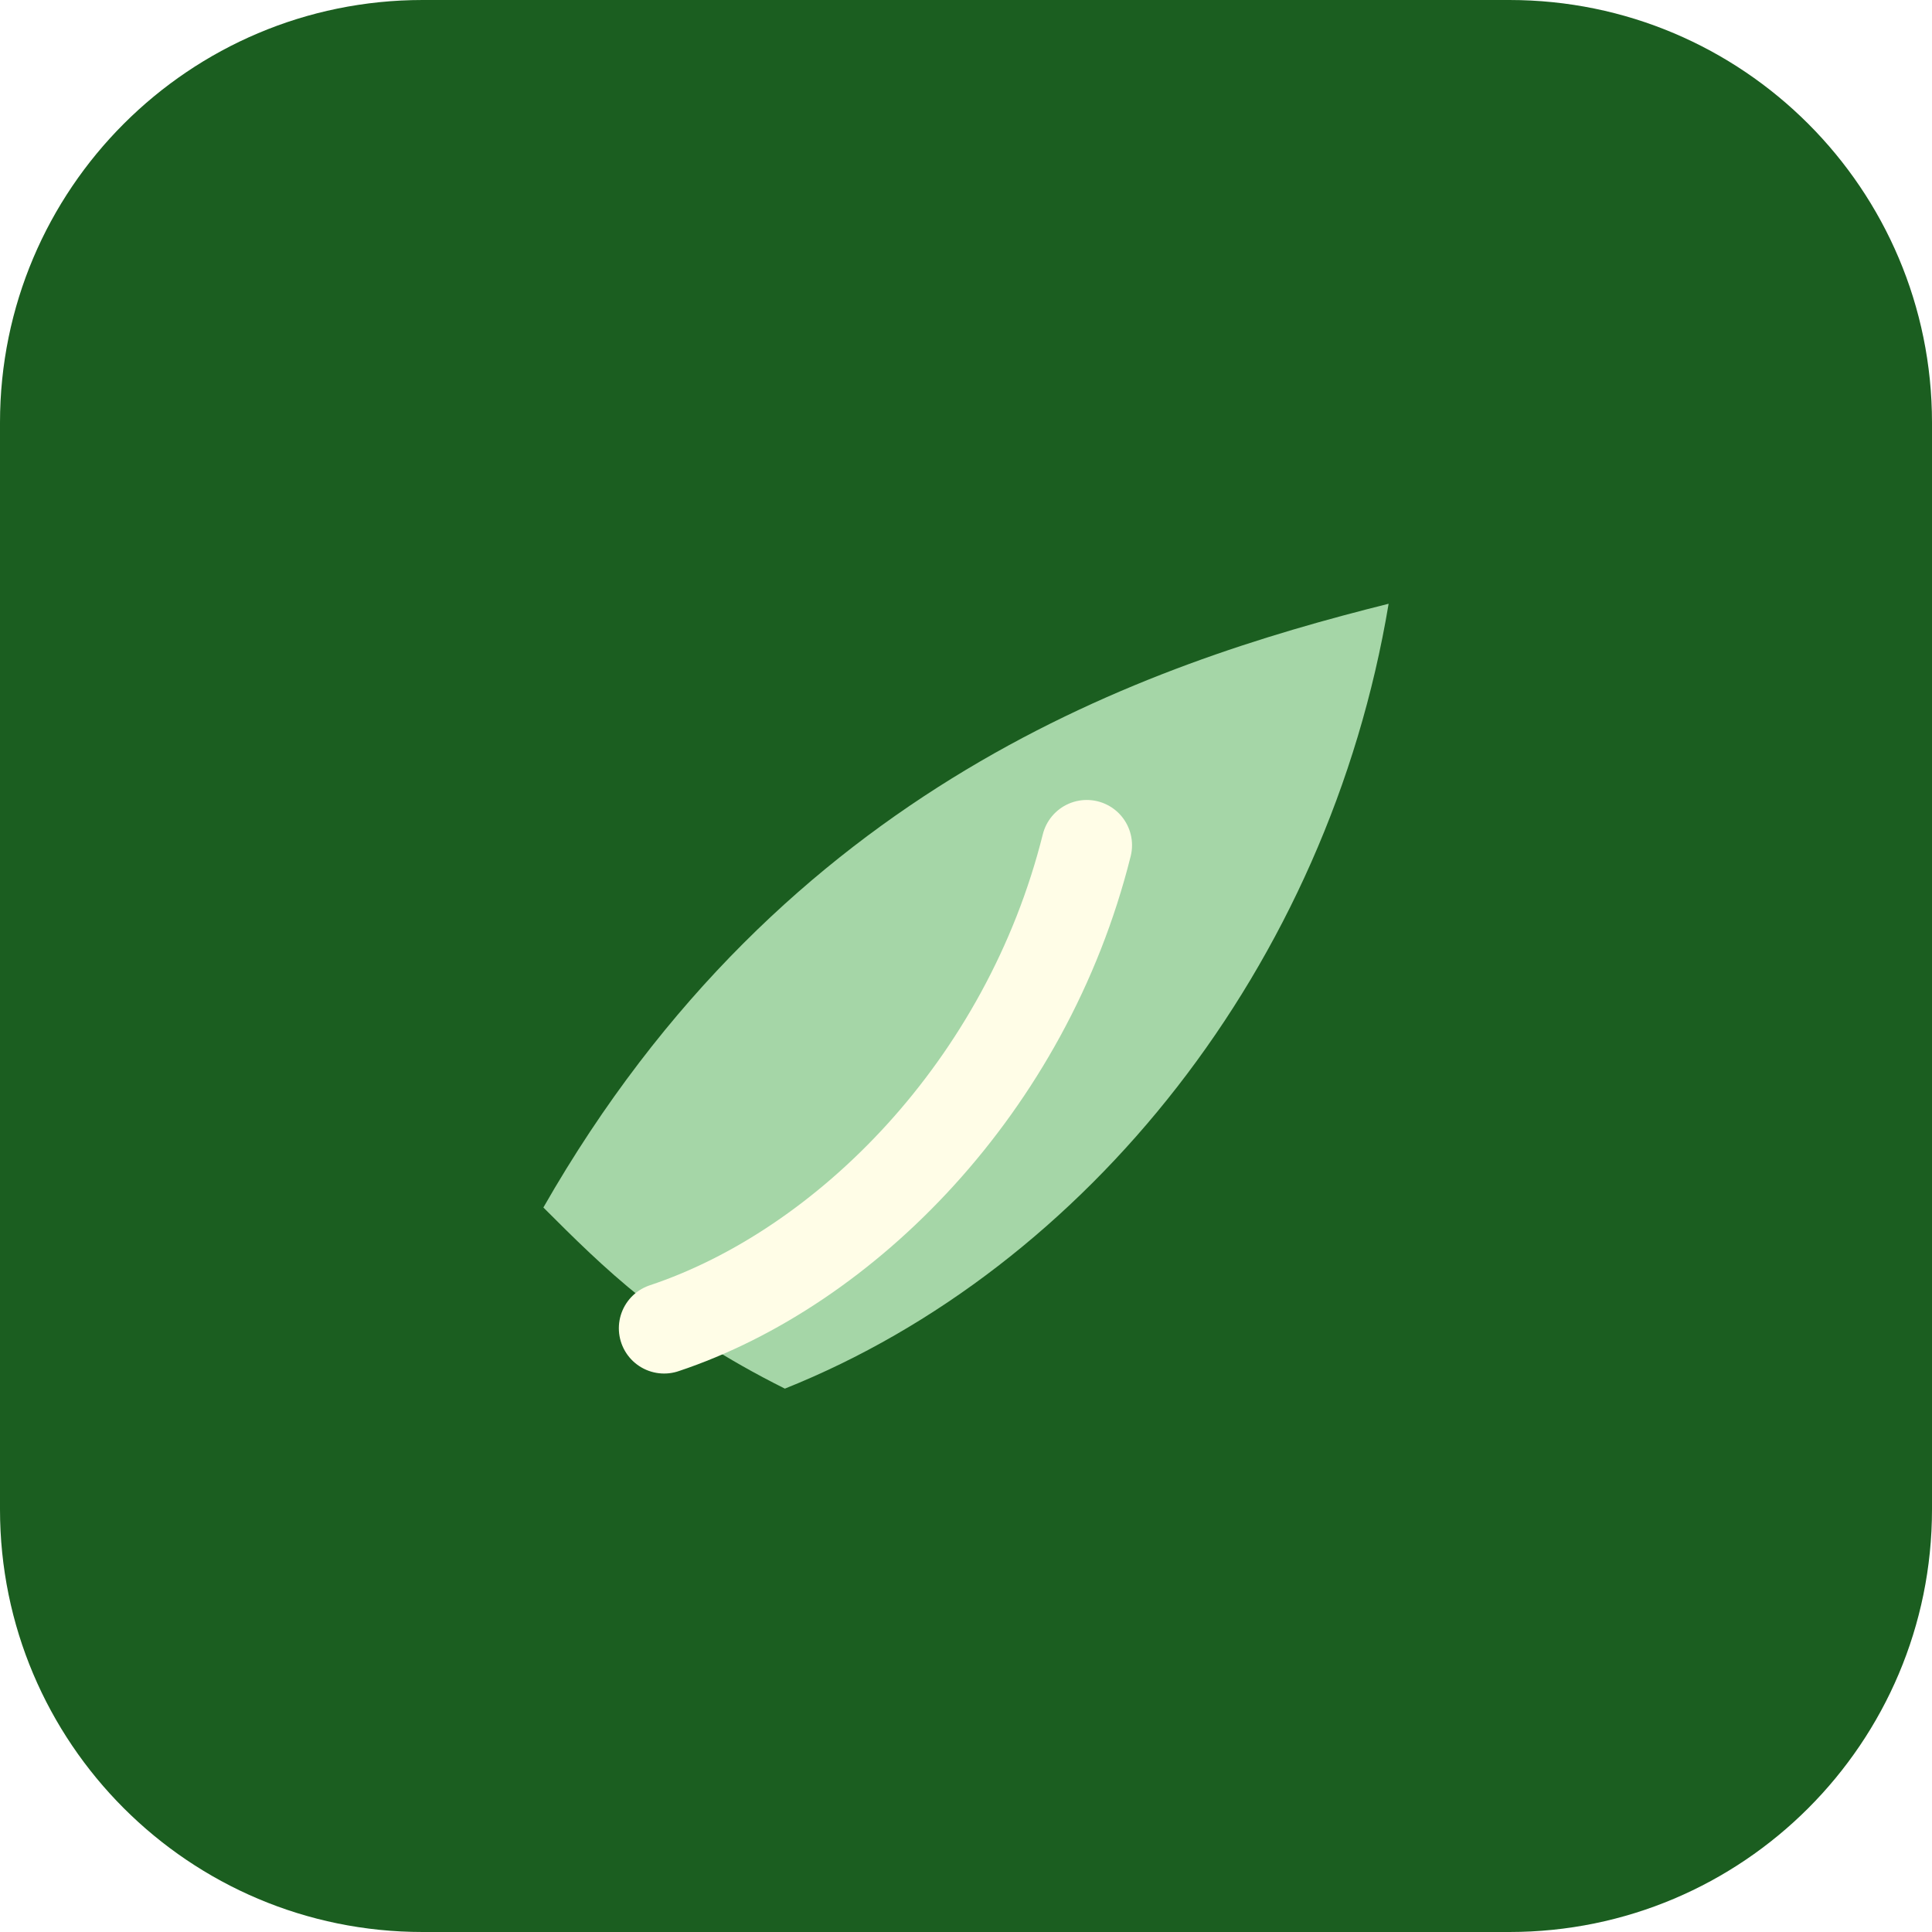
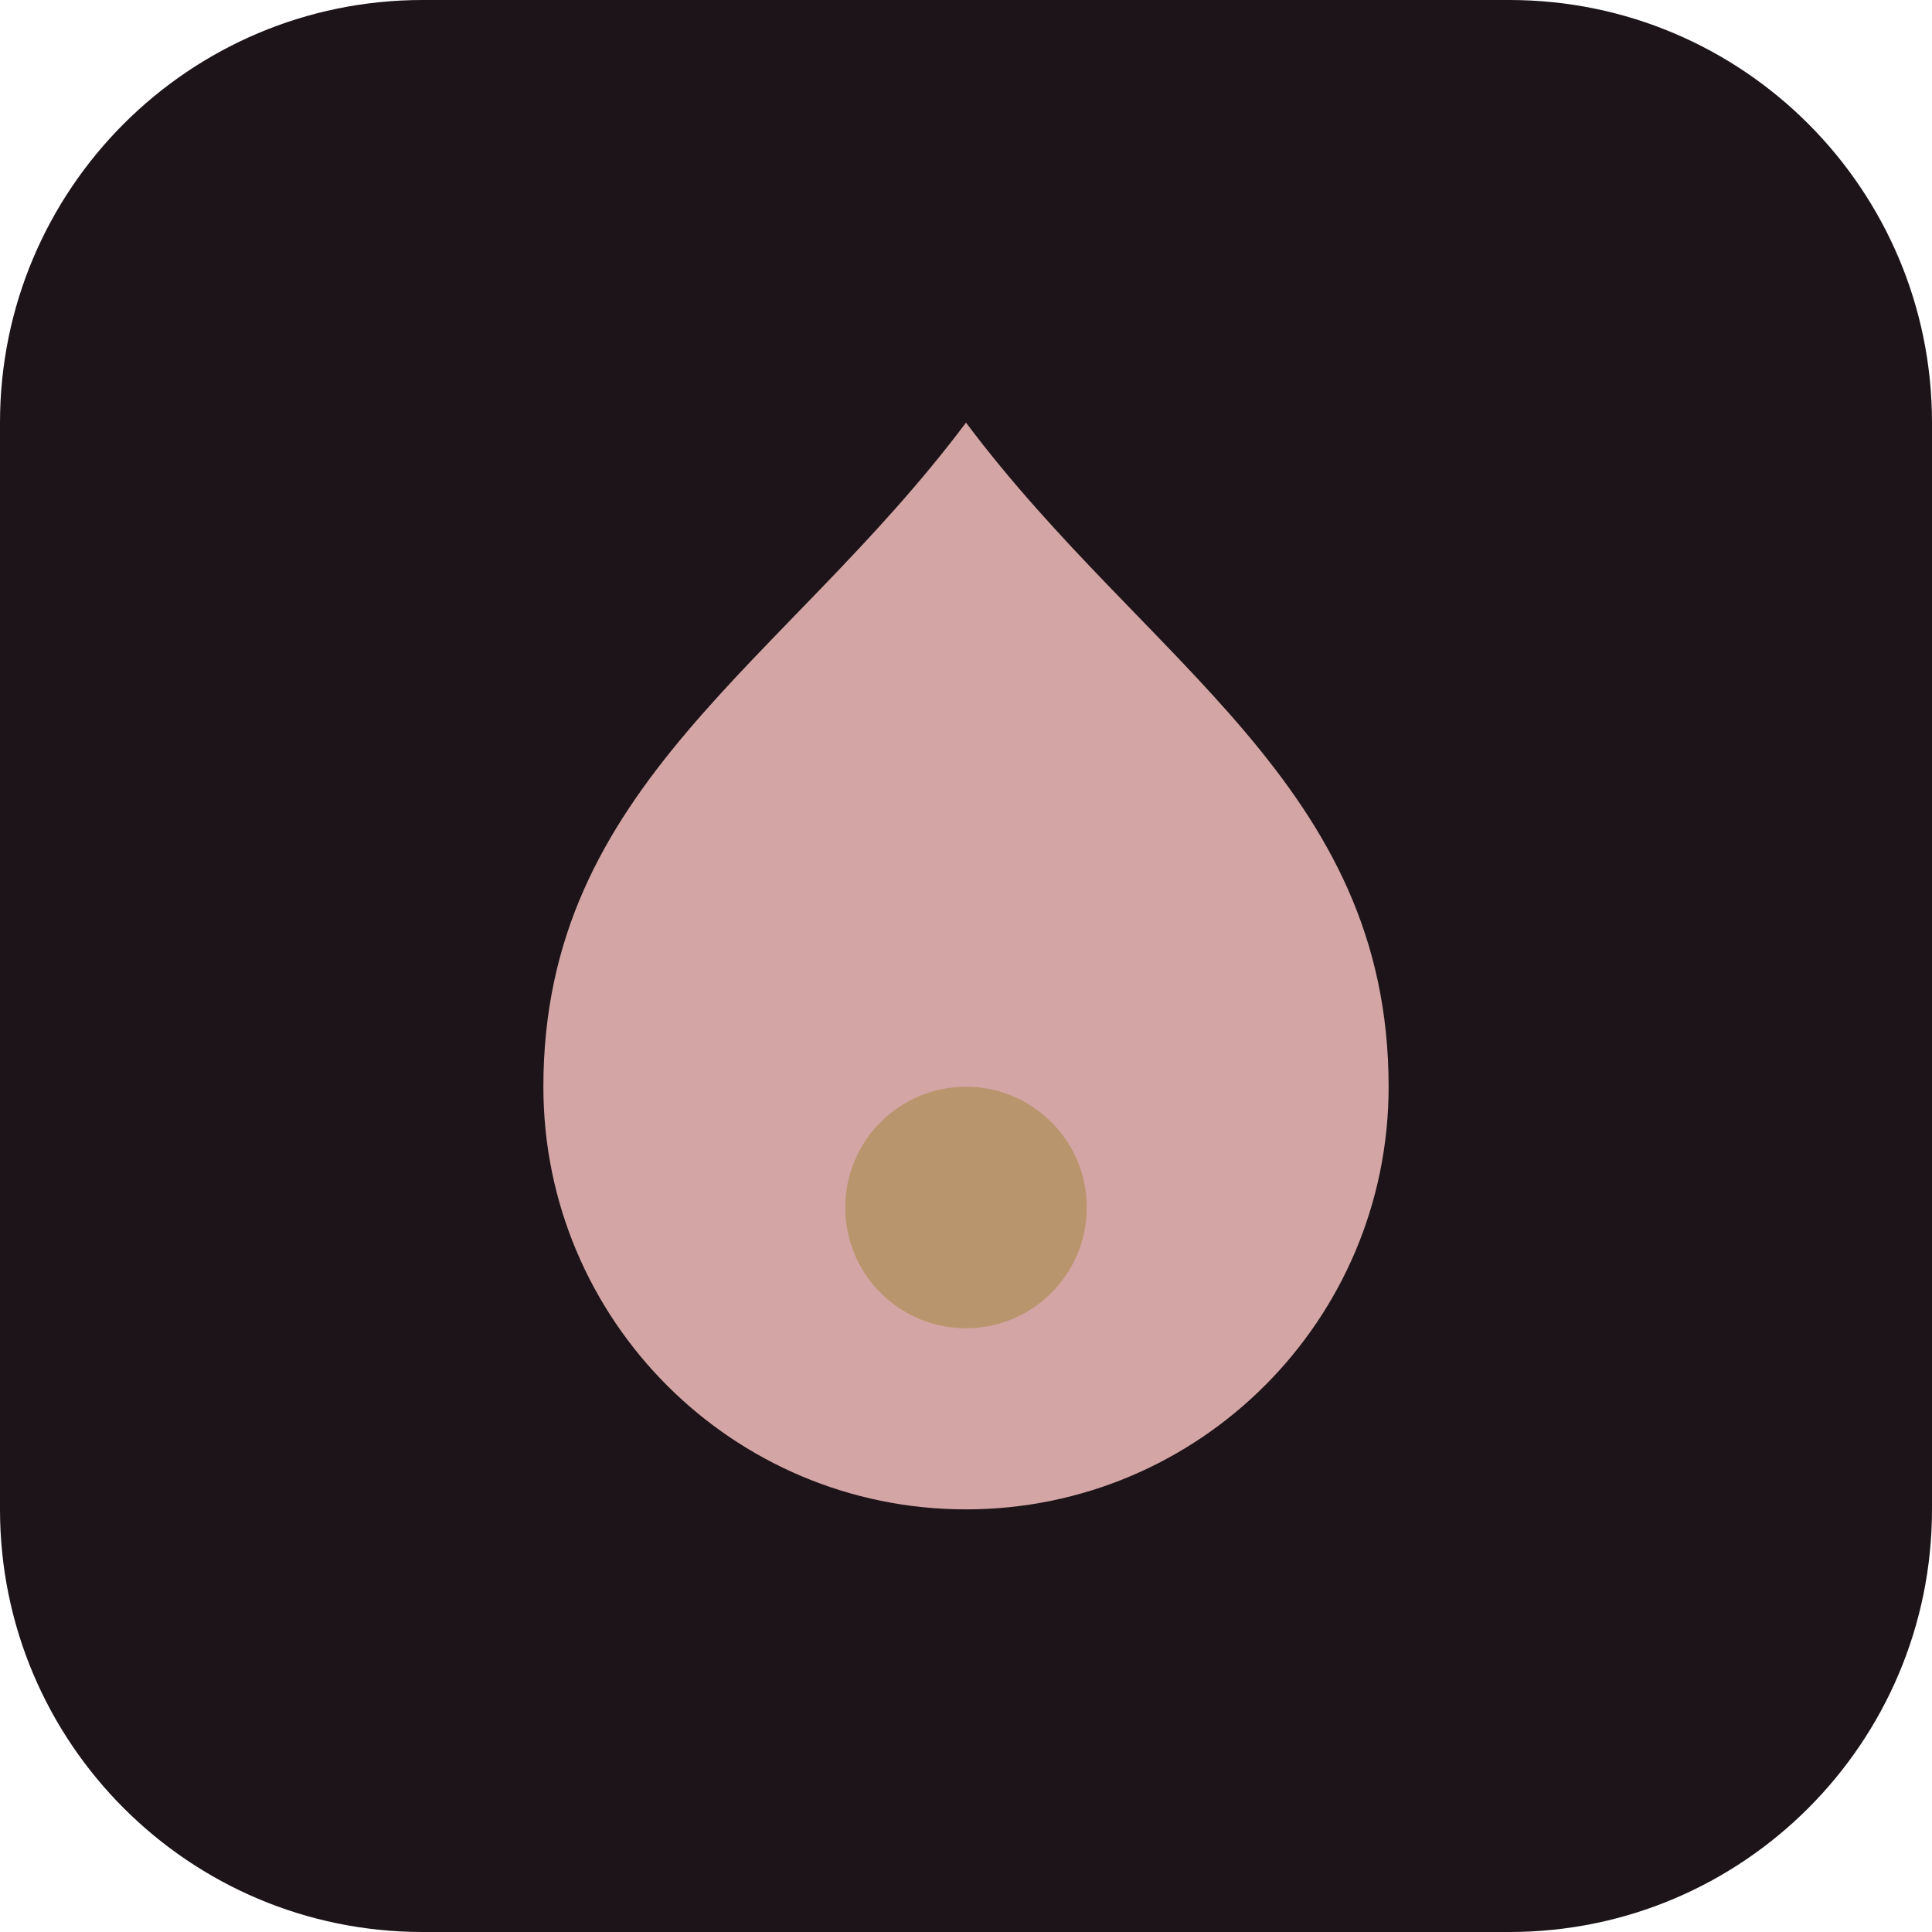
<svg xmlns="http://www.w3.org/2000/svg" viewBox="0 0 64 64" fill="none">
-   <rect width="64" height="64" rx="14" fill="#1B5E20" />
-   <path d="M18 40c8-14 20-18 28-20-2 12-10 22-20 26-4-2-6-4-8-6z" fill="#A5D6A7" />
-   <path d="M22 44c6-2 12-8 14-16" stroke="#FFFDE7" stroke-width="3" stroke-linecap="round" />
+   <rect width="64" height="64" rx="14" fill="#1C1418" />
+   <path d="M32 14c-6 8-14 12-14 22a14 14 0 0028 0c0-10-8-14-14-22z" fill="#D4A5A5" />
+   <circle cx="32" cy="40" r="4" fill="#B8956C" />
</svg>
